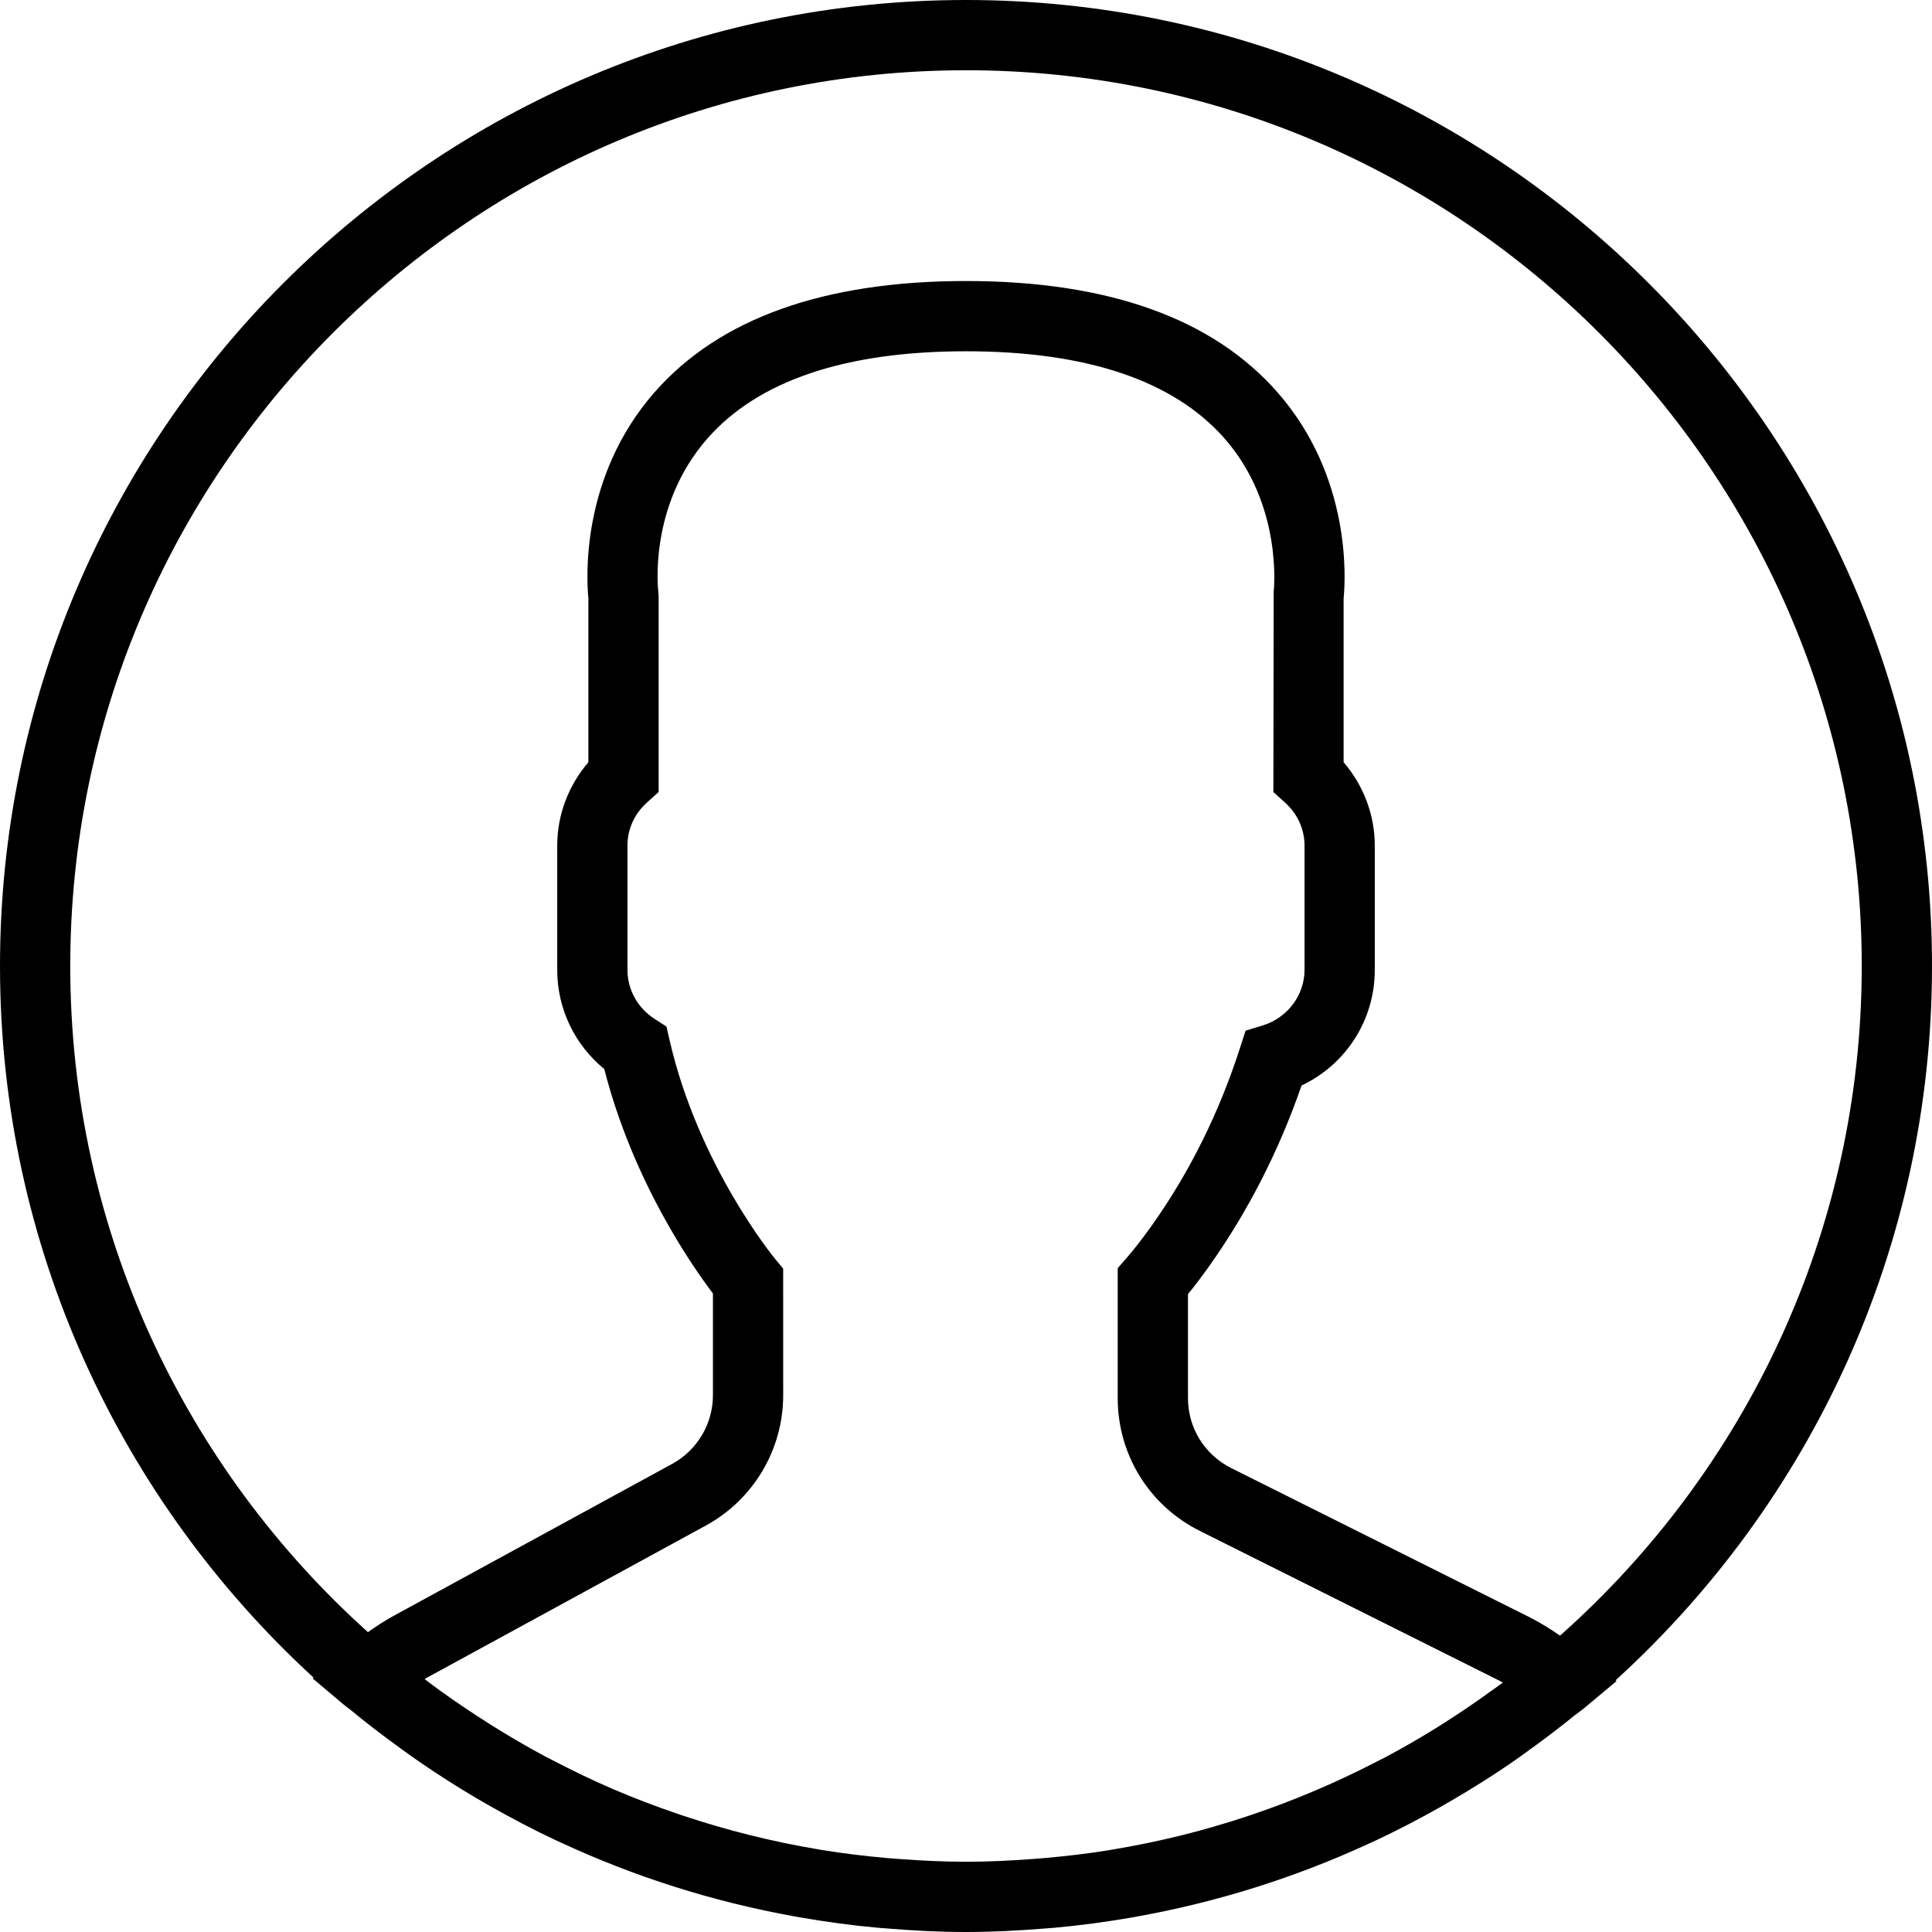
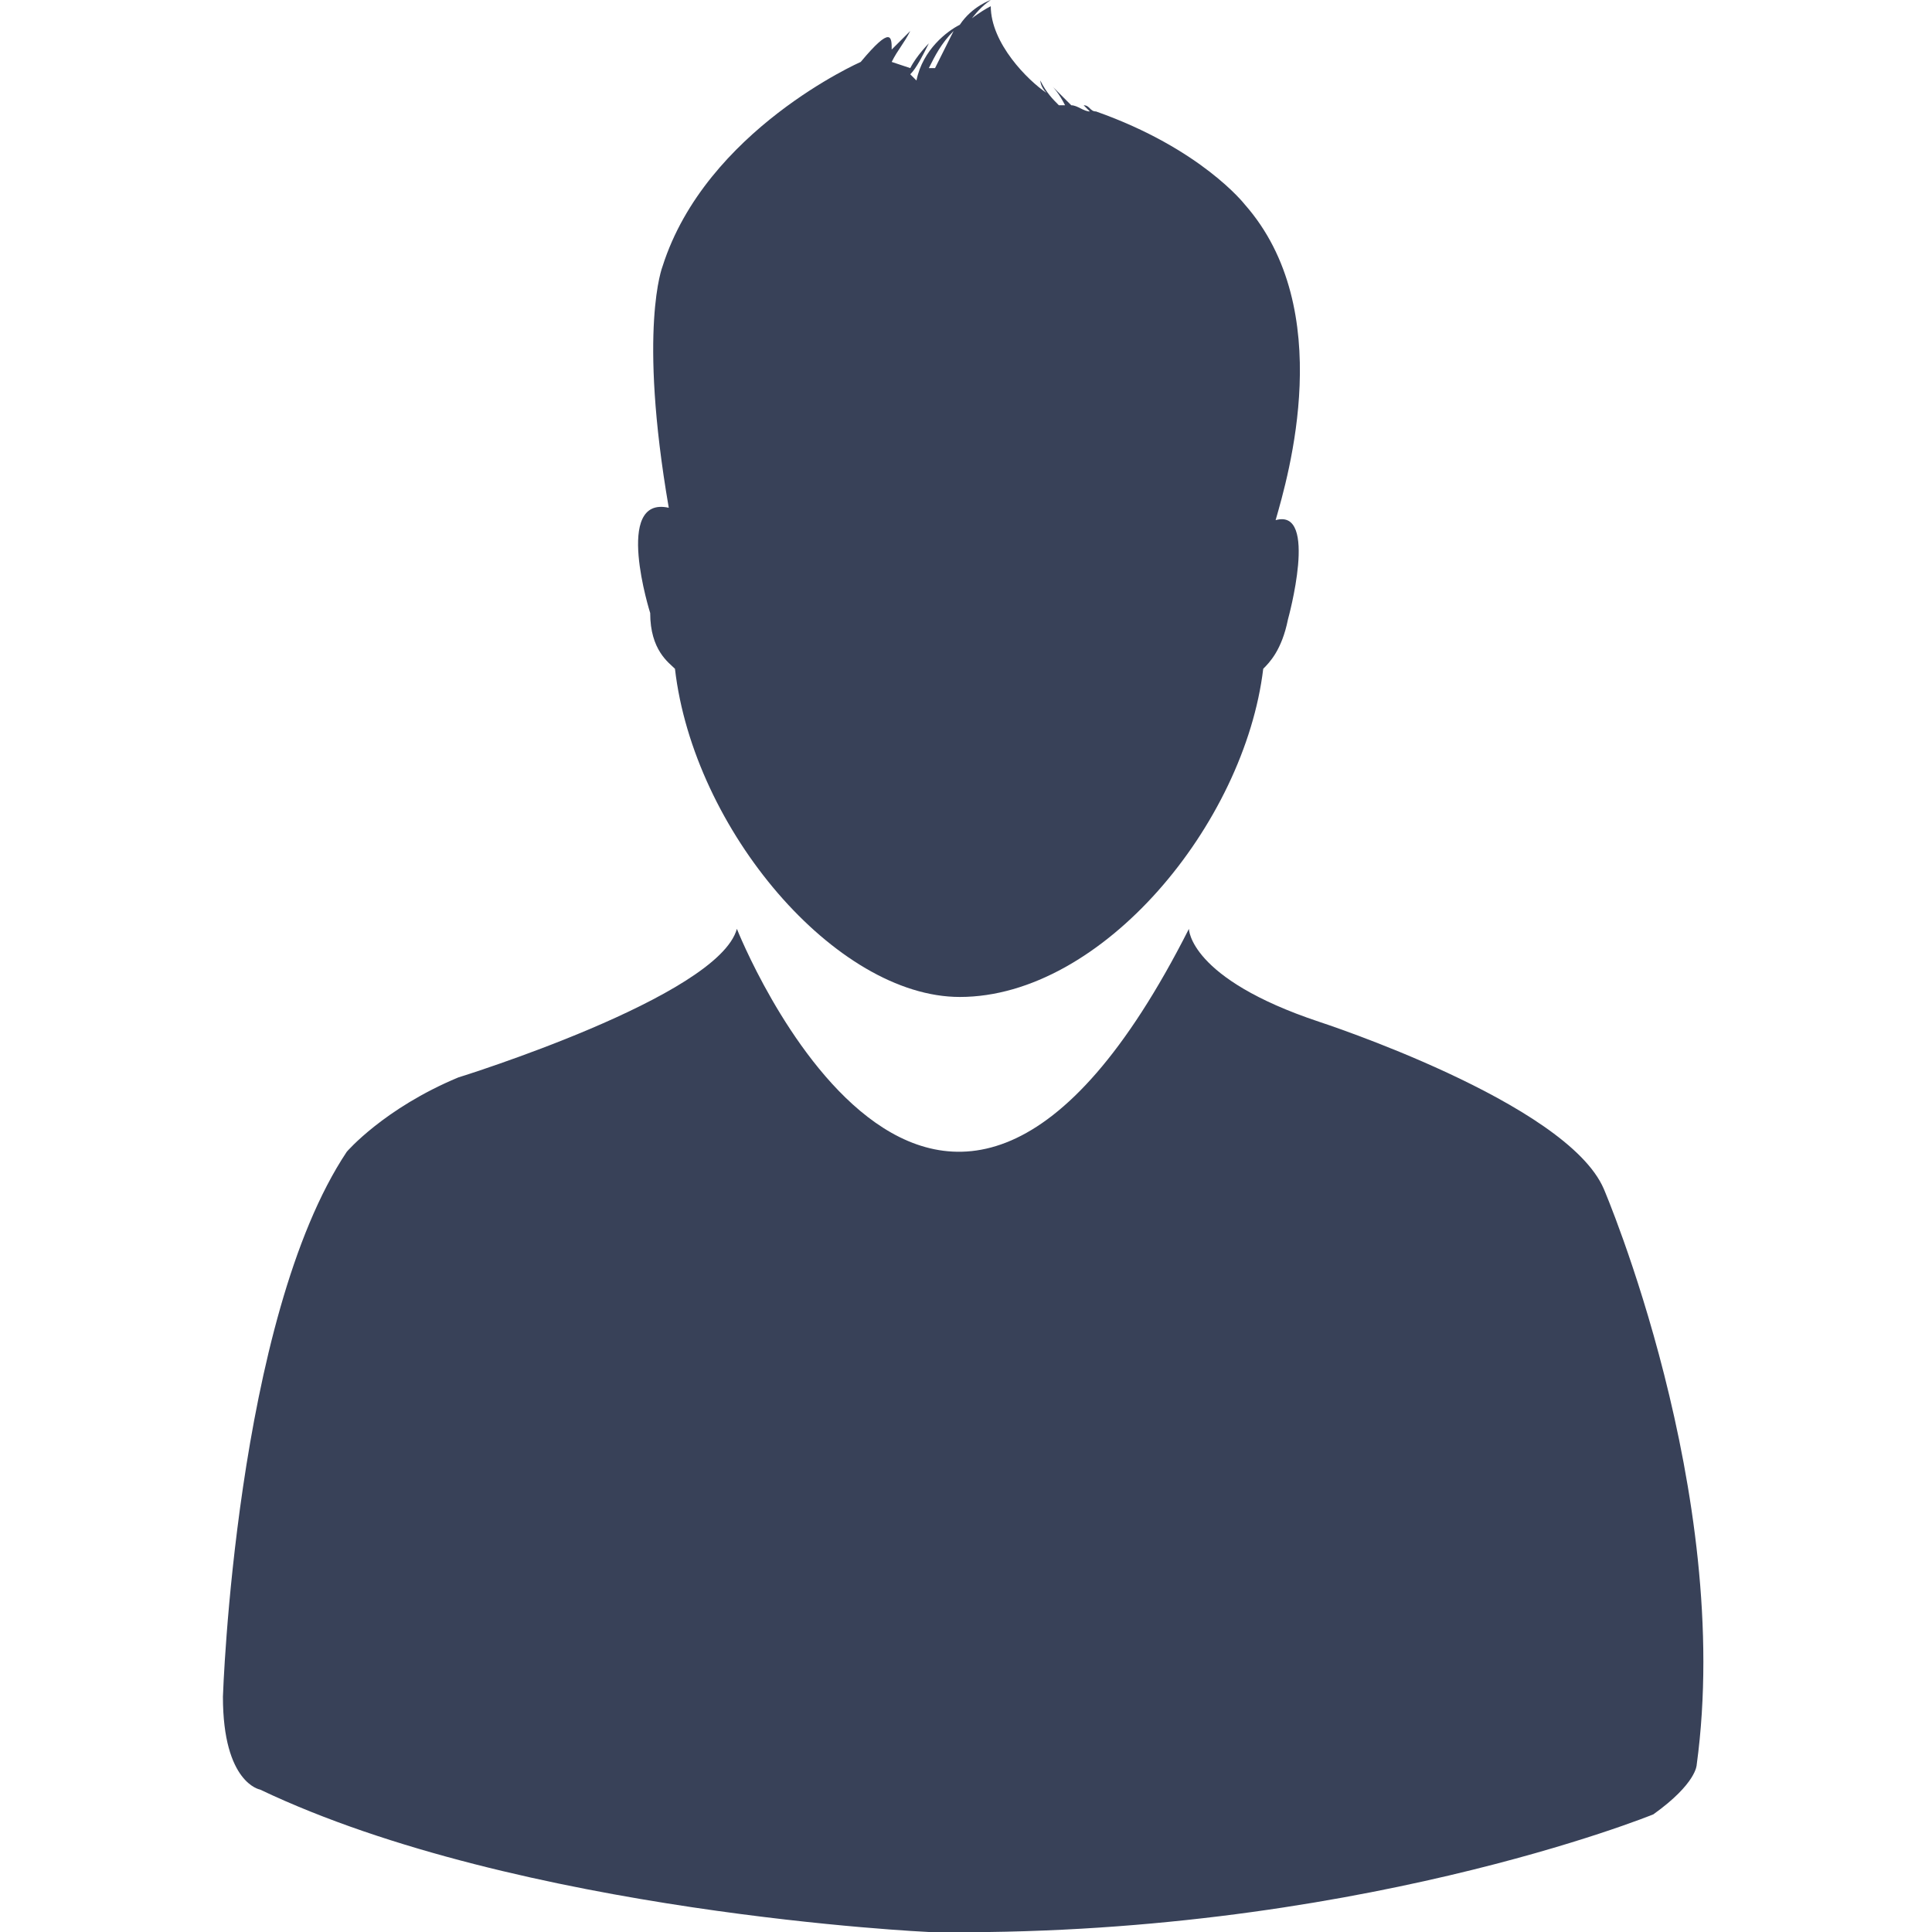
- <svg xmlns="http://www.w3.org/2000/svg" version="1.1" id="Capa_1" x="0px" y="0px" viewBox="0 0 55 55" style="enable-background:new 0 0 55 55;" xml:space="preserve">
-   <path d="M55,27.5C55,12.337,42.663,0,27.5,0S0,12.337,0,27.5c0,8.009,3.444,15.228,8.926,20.258l-0.026,0.023l0.892,0.752  c0.058,0.049,0.121,0.089,0.179,0.137c0.474,0.393,0.965,0.766,1.465,1.127c0.162,0.117,0.324,0.234,0.489,0.348  c0.534,0.368,1.082,0.717,1.642,1.048c0.122,0.072,0.245,0.142,0.368,0.212c0.613,0.349,1.239,0.678,1.88,0.98  c0.047,0.022,0.095,0.042,0.142,0.064c2.089,0.971,4.319,1.684,6.651,2.105c0.061,0.011,0.122,0.022,0.184,0.033  c0.724,0.125,1.456,0.225,2.197,0.292c0.09,0.008,0.18,0.013,0.271,0.021C25.998,54.961,26.744,55,27.5,55  c0.749,0,1.488-0.039,2.222-0.098c0.093-0.008,0.186-0.013,0.279-0.021c0.735-0.067,1.461-0.164,2.178-0.287  c0.062-0.011,0.125-0.022,0.187-0.034c2.297-0.412,4.495-1.109,6.557-2.055c0.076-0.035,0.153-0.068,0.229-0.104  c0.617-0.29,1.22-0.603,1.811-0.936c0.147-0.083,0.293-0.167,0.439-0.253c0.538-0.317,1.067-0.648,1.581-1  c0.185-0.126,0.366-0.259,0.549-0.391c0.439-0.316,0.87-0.642,1.289-0.983c0.093-0.075,0.193-0.14,0.284-0.217l0.915-0.764  l-0.027-0.023C51.523,42.802,55,35.55,55,27.5z M2,27.5C2,13.439,13.439,2,27.5,2S53,13.439,53,27.5  c0,7.577-3.325,14.389-8.589,19.063c-0.294-0.203-0.59-0.385-0.893-0.537l-8.467-4.233c-0.76-0.38-1.232-1.144-1.232-1.993v-2.957  c0.196-0.242,0.403-0.516,0.617-0.817c1.096-1.548,1.975-3.27,2.616-5.123c1.267-0.602,2.085-1.864,2.085-3.289v-3.545  c0-0.867-0.318-1.708-0.887-2.369v-4.667c0.052-0.519,0.236-3.448-1.883-5.864C34.524,9.065,31.541,8,27.5,8  s-7.024,1.065-8.867,3.168c-2.119,2.416-1.935,5.345-1.883,5.864v4.667c-0.568,0.661-0.887,1.502-0.887,2.369v3.545  c0,1.101,0.494,2.128,1.34,2.821c0.81,3.173,2.477,5.575,3.093,6.389v2.894c0,0.816-0.445,1.566-1.162,1.958l-7.907,4.313  c-0.252,0.137-0.502,0.297-0.752,0.476C5.276,41.792,2,35.022,2,27.5z M42.459,48.132c-0.35,0.254-0.706,0.5-1.067,0.735  c-0.166,0.108-0.331,0.216-0.5,0.321c-0.472,0.292-0.952,0.57-1.442,0.83c-0.108,0.057-0.217,0.111-0.326,0.167  c-1.126,0.577-2.291,1.073-3.488,1.476c-0.042,0.014-0.084,0.029-0.127,0.043c-0.627,0.208-1.262,0.393-1.904,0.552  c-0.002,0-0.004,0.001-0.006,0.001c-0.648,0.16-1.304,0.293-1.964,0.402c-0.018,0.003-0.036,0.007-0.054,0.01  c-0.621,0.101-1.247,0.174-1.875,0.229c-0.111,0.01-0.222,0.017-0.334,0.025C28.751,52.97,28.127,53,27.5,53  c-0.634,0-1.266-0.031-1.895-0.078c-0.109-0.008-0.218-0.015-0.326-0.025c-0.634-0.056-1.265-0.131-1.89-0.233  c-0.028-0.005-0.056-0.01-0.084-0.015c-1.322-0.221-2.623-0.546-3.89-0.971c-0.039-0.013-0.079-0.027-0.118-0.04  c-0.629-0.214-1.251-0.451-1.862-0.713c-0.004-0.002-0.009-0.004-0.013-0.006c-0.578-0.249-1.145-0.525-1.705-0.816  c-0.073-0.038-0.147-0.074-0.219-0.113c-0.511-0.273-1.011-0.568-1.504-0.876c-0.146-0.092-0.291-0.185-0.435-0.279  c-0.454-0.297-0.902-0.606-1.338-0.933c-0.045-0.034-0.088-0.07-0.133-0.104c0.032-0.018,0.064-0.036,0.096-0.054l7.907-4.313  c1.36-0.742,2.205-2.165,2.205-3.714l-0.001-3.602l-0.23-0.278c-0.022-0.025-2.184-2.655-3.001-6.216l-0.091-0.396l-0.341-0.221  c-0.481-0.311-0.769-0.831-0.769-1.392v-3.545c0-0.465,0.197-0.898,0.557-1.223l0.33-0.298v-5.57l-0.009-0.131  c-0.003-0.024-0.298-2.429,1.396-4.36C21.583,10.837,24.061,10,27.5,10c3.426,0,5.896,0.83,7.346,2.466  c1.692,1.911,1.415,4.361,1.413,4.381l-0.009,5.701l0.33,0.298c0.359,0.324,0.557,0.758,0.557,1.223v3.545  c0,0.713-0.485,1.36-1.181,1.575l-0.497,0.153l-0.16,0.495c-0.59,1.833-1.43,3.526-2.496,5.032c-0.262,0.37-0.517,0.698-0.736,0.949  l-0.248,0.283V39.8c0,1.612,0.896,3.062,2.338,3.782l8.467,4.233c0.054,0.027,0.107,0.055,0.16,0.083  C42.677,47.979,42.567,48.054,42.459,48.132z" />
+ <svg xmlns="http://www.w3.org/2000/svg" version="1.1" id="Capa_1" x="0px" y="0px" viewBox="0 0 31.2 31.2" style="enable-background:new 0 0 31.2 31.2;" xml:space="preserve">
+   <style type="text/css">
+ 	.st0{fill:#384158;}
+ </style>
  <g>
- </g>
-   <g>
- </g>
-   <g>
- </g>
-   <g>
- </g>
-   <g>
- </g>
-   <g>
- </g>
-   <g>
- </g>
-   <g>
- </g>
-   <g>
- </g>
-   <g>
- </g>
-   <g>
- </g>
-   <g>
- </g>
-   <g>
- </g>
-   <g>
- </g>
-   <g>
- </g>
+     <path class="st0" d="M25.9,19.2c-0.6-1.4-4.6-2.7-4.6-2.7c-2.1-0.7-2.1-1.5-2.1-1.5c-4.1,8.1-7.3,0-7.3,0c-0.3,1.1-4.5,2.4-4.5,2.4   c-1.2,0.5-1.8,1.2-1.8,1.2c-1.8,2.7-2,8.8-2,8.8c0,1.4,0.6,1.5,0.6,1.5C8.4,30.9,15,31.2,15,31.2c6.8,0.1,11.7-1.9,11.7-1.9   c0.7-0.5,0.7-0.8,0.7-0.8C28,24.1,25.9,19.2,25.9,19.2z" />
+     <path class="st0" d="M10.9,10.8c0.3,2.6,2.6,5.3,4.6,5.3c2.3,0,4.6-2.8,4.9-5.3c0.1-0.1,0.3-0.3,0.4-0.8c0,0,0.5-1.8-0.2-1.6   c0.2-0.7,1-3.4-0.5-5.1c0,0-0.7-0.9-2.4-1.5c-0.1,0-0.1-0.1-0.2-0.1c0,0,0,0,0.1,0.1c-0.1,0-0.2-0.1-0.3-0.1   c-0.1-0.1-0.2-0.2-0.3-0.3c0,0,0.1,0.1,0.2,0.3c0,0-0.1,0-0.1,0c-0.1-0.1-0.2-0.2-0.3-0.4c0,0,0,0.1,0.1,0.2   c-0.3-0.2-0.9-0.8-0.9-1.4c0,0-0.4,0.2-0.6,0.5C15.6,0.5,15.7,0.2,16,0c0,0-0.3,0.1-0.5,0.4c-0.2,0.1-0.6,0.4-0.7,0.9l-0.1-0.1   c0.1-0.1,0.2-0.3,0.3-0.5c0,0-0.2,0.2-0.3,0.4l-0.3-0.1c0.1-0.2,0.2-0.3,0.3-0.5c0,0-0.1,0.1-0.3,0.3c0-0.2,0-0.4-0.5,0.2   c0,0-2.5,1.1-3.2,3.3c0,0-0.4,1,0.1,3.9C9.9,8,10.5,9.9,10.5,9.9C10.5,10.5,10.8,10.7,10.9,10.8z M10.9,9.7L10.9,9.7L10.9,9.7z    M15.4,0.5c-0.1,0.2-0.2,0.4-0.3,0.6l-0.1,0C15.1,0.9,15.2,0.7,15.4,0.5z" />
+   </g>
</svg>
